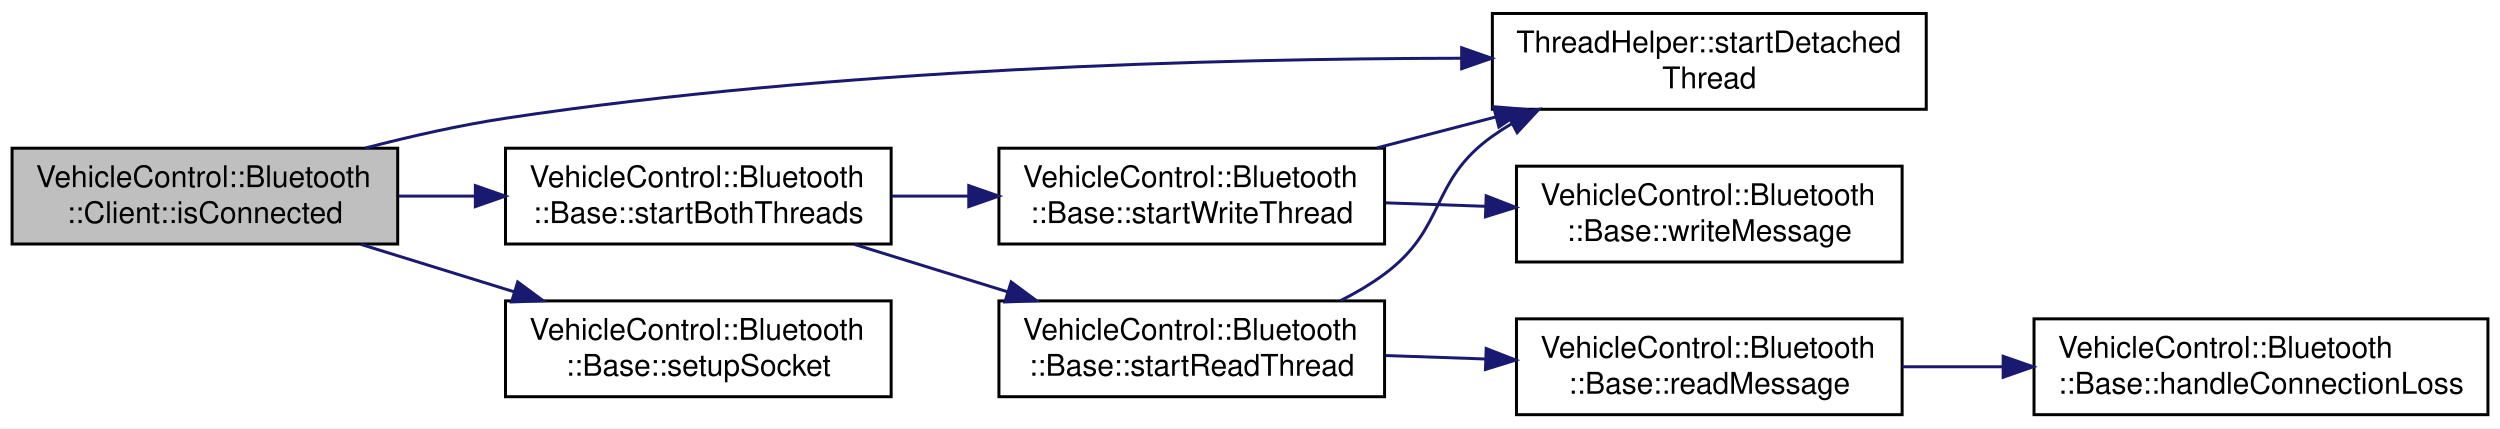
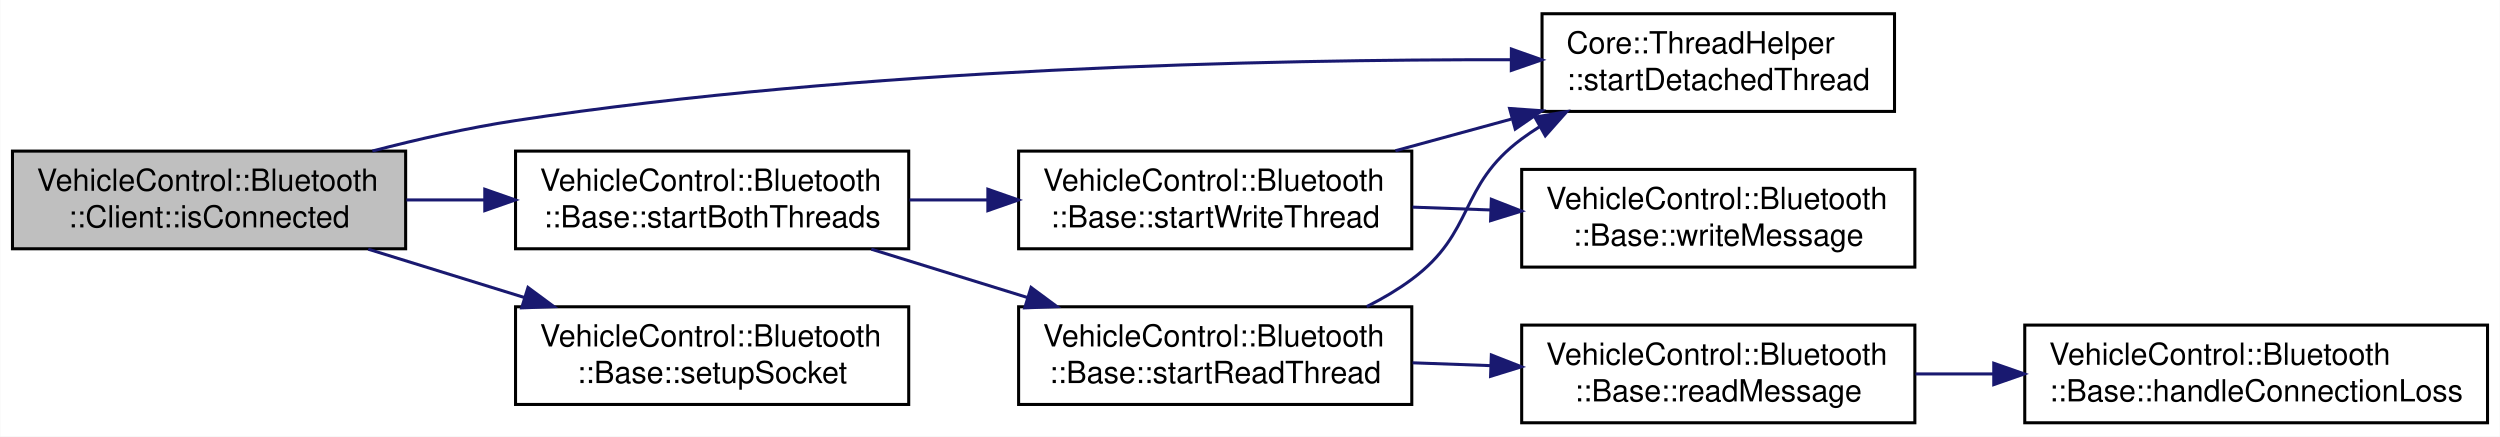
- <svg xmlns="http://www.w3.org/2000/svg" xmlns:xlink="http://www.w3.org/1999/xlink" width="835pt" height="143pt" viewBox="0.00 0.00 834.94 143.00">
+ <svg xmlns="http://www.w3.org/2000/svg" xmlns:xlink="http://www.w3.org/1999/xlink" width="819pt" height="143pt" viewBox="0.00 0.00 818.83 143.00">
  <g id="graph0" class="graph" transform="scale(1 1) rotate(0) translate(4 139)">
-     <polygon fill="#ffffff" stroke="transparent" points="-4,4 -4,-139 830.939,-139 830.939,4 -4,4" />
+     <polygon fill="#ffffff" stroke="transparent" points="-4,4 -4,-139 814.83,-139 814.83,4 -4,4" />
    <g id="node1" class="node">
      <polygon fill="#bfbfbf" stroke="#000000" points="0,-57.5 0,-89.5 128.806,-89.5 128.806,-57.5 0,-57.5" />
      <text text-anchor="start" x="8" y="-76.5" font-family="Helvetica,sans-Serif" font-size="10.00" fill="#000000">VehicleControl::Bluetooth</text>
      <text text-anchor="middle" x="64.403" y="-64.5" font-family="Helvetica,sans-Serif" font-size="10.00" fill="#000000">::Client::isConnected</text>
    </g>
    <g id="node2" class="node">
      <g id="a_node2">
-         <a xlink:href="classThreadHelper.html#a4426e115e7858a4b6f6eedbc77302756" target="_top" xlink:title="startDetachedThread ">
-           <polygon fill="#ffffff" stroke="#000000" points="494.418,-102.5 494.418,-134.5 639.333,-134.5 639.333,-102.5 494.418,-102.5" />
-           <text text-anchor="start" x="502.418" y="-121.5" font-family="Helvetica,sans-Serif" font-size="10.00" fill="#000000">ThreadHelper::startDetached</text>
-           <text text-anchor="middle" x="566.875" y="-109.5" font-family="Helvetica,sans-Serif" font-size="10.00" fill="#000000">Thread</text>
+         <a xlink:href="classCore_1_1ThreadHelper.html#a138066760eabf36c1681bbd177db0446" target="_top" xlink:title="startDetachedThread ">
+           <polygon fill="#ffffff" stroke="#000000" points="501.086,-102.5 501.086,-134.5 616.557,-134.5 616.557,-102.5 501.086,-102.5" />
+           <text text-anchor="start" x="509.086" y="-121.5" font-family="Helvetica,sans-Serif" font-size="10.00" fill="#000000">Core::ThreadHelper</text>
+           <text text-anchor="middle" x="558.821" y="-109.5" font-family="Helvetica,sans-Serif" font-size="10.00" fill="#000000">::startDetachedThread</text>
        </a>
      </g>
    </g>
    <g id="edge1" class="edge">
-       <path fill="none" stroke="#191970" d="M117.91,-89.534C132.951,-93.443 149.406,-97.168 164.806,-99.5 274.3,-116.083 402.307,-119.416 483.948,-119.549" />
-       <polygon fill="#191970" stroke="#191970" points="484.164,-123.049 494.164,-119.549 484.164,-116.049 484.164,-123.049" />
+       <path fill="none" stroke="#191970" d="M117.912,-89.524C132.952,-93.433 149.407,-97.16 164.806,-99.5 278.203,-116.73 411.867,-119.547 490.745,-119.436" />
+       <polygon fill="#191970" stroke="#191970" points="491.043,-122.935 501.032,-119.404 491.021,-115.935 491.043,-122.935" />
    </g>
    <g id="node3" class="node">
      <g id="a_node3">
        <a xlink:href="classVehicleControl_1_1Bluetooth_1_1Base.html#aa491a785ca4b2feee3bc3d8ea876c59e" target="_top" xlink:title="setupSocket ">
          <polygon fill="#ffffff" stroke="#000000" points="164.806,-6.5 164.806,-38.5 293.612,-38.5 293.612,-6.5 164.806,-6.5" />
          <text text-anchor="start" x="172.806" y="-25.5" font-family="Helvetica,sans-Serif" font-size="10.00" fill="#000000">VehicleControl::Bluetooth</text>
          <text text-anchor="middle" x="229.209" y="-13.5" font-family="Helvetica,sans-Serif" font-size="10.00" fill="#000000">::Base::setupSocket</text>
        </a>
      </g>
    </g>
    <g id="edge2" class="edge">
      <path fill="none" stroke="#191970" d="M116.549,-57.363C132.788,-52.338 150.848,-46.749 167.667,-41.545" />
      <polygon fill="#191970" stroke="#191970" points="168.884,-44.832 177.403,-38.532 166.815,-38.145 168.884,-44.832" />
    </g>
    <g id="node4" class="node">
      <g id="a_node4">
        <a xlink:href="classVehicleControl_1_1Bluetooth_1_1Base.html#a6c41447b1283d1b90459cbdae3a54480" target="_top" xlink:title="startBothThreads ">
          <polygon fill="#ffffff" stroke="#000000" points="164.806,-57.5 164.806,-89.5 293.612,-89.5 293.612,-57.5 164.806,-57.5" />
          <text text-anchor="start" x="172.806" y="-76.5" font-family="Helvetica,sans-Serif" font-size="10.00" fill="#000000">VehicleControl::Bluetooth</text>
          <text text-anchor="middle" x="229.209" y="-64.5" font-family="Helvetica,sans-Serif" font-size="10.00" fill="#000000">::Base::startBothThreads</text>
        </a>
      </g>
    </g>
    <g id="edge3" class="edge">
      <path fill="none" stroke="#191970" d="M129.066,-73.5C137.4,-73.5 145.989,-73.5 154.468,-73.5" />
      <polygon fill="#191970" stroke="#191970" points="154.733,-77 164.733,-73.5 154.733,-70 154.733,-77" />
    </g>
    <g id="node5" class="node">
      <g id="a_node5">
        <a xlink:href="classVehicleControl_1_1Bluetooth_1_1Base.html#a0d454a071fb0e38cf668cb82d5f93a3c" target="_top" xlink:title="startReadThread ">
          <polygon fill="#ffffff" stroke="#000000" points="329.612,-6.5 329.612,-38.5 458.418,-38.5 458.418,-6.5 329.612,-6.5" />
          <text text-anchor="start" x="337.612" y="-25.5" font-family="Helvetica,sans-Serif" font-size="10.00" fill="#000000">VehicleControl::Bluetooth</text>
          <text text-anchor="middle" x="394.015" y="-13.5" font-family="Helvetica,sans-Serif" font-size="10.00" fill="#000000">::Base::startReadThread</text>
        </a>
      </g>
    </g>
    <g id="edge4" class="edge">
      <path fill="none" stroke="#191970" d="M281.355,-57.363C297.594,-52.338 315.654,-46.749 332.473,-41.545" />
      <polygon fill="#191970" stroke="#191970" points="333.69,-44.832 342.209,-38.532 331.621,-38.145 333.69,-44.832" />
    </g>
    <g id="node8" class="node">
      <g id="a_node8">
        <a xlink:href="classVehicleControl_1_1Bluetooth_1_1Base.html#a73cb44dceb3bf46a3fb2acce2091be2a" target="_top" xlink:title="startWriteThread ">
          <polygon fill="#ffffff" stroke="#000000" points="329.612,-57.5 329.612,-89.5 458.418,-89.5 458.418,-57.5 329.612,-57.5" />
          <text text-anchor="start" x="337.612" y="-76.5" font-family="Helvetica,sans-Serif" font-size="10.00" fill="#000000">VehicleControl::Bluetooth</text>
          <text text-anchor="middle" x="394.015" y="-64.5" font-family="Helvetica,sans-Serif" font-size="10.00" fill="#000000">::Base::startWriteThread</text>
        </a>
      </g>
    </g>
    <g id="edge8" class="edge">
      <path fill="none" stroke="#191970" d="M293.872,-73.5C302.206,-73.5 310.795,-73.5 319.274,-73.5" />
      <polygon fill="#191970" stroke="#191970" points="319.539,-77 329.539,-73.5 319.539,-70 319.539,-77" />
    </g>
    <g id="edge5" class="edge">
-       <path fill="none" stroke="#191970" d="M443.652,-38.563C448.856,-41.172 453.892,-44.14 458.418,-47.5 479.264,-62.973 473.281,-78.426 494.418,-93.5 496.504,-94.987 498.685,-96.392 500.937,-97.719" />
-       <polygon fill="#191970" stroke="#191970" points="499.434,-100.883 509.911,-102.456 502.701,-94.693 499.434,-100.883" />
+       <path fill="none" stroke="#191970" d="M443.652,-38.563C448.856,-41.172 453.892,-44.14 458.418,-47.5 479.264,-62.973 473.572,-78.027 494.418,-93.5 496.257,-94.865 498.18,-96.165 500.164,-97.403" />
+       <polygon fill="#191970" stroke="#191970" points="498.746,-100.62 509.184,-102.437 502.157,-94.507 498.746,-100.62" />
    </g>
    <g id="node6" class="node">
      <g id="a_node6">
        <a xlink:href="classVehicleControl_1_1Bluetooth_1_1Base.html#aa84d403a6275189ad0f96afb8dd57e31" target="_top" xlink:title="readMessage ">
-           <polygon fill="#ffffff" stroke="#000000" points="502.473,-.5 502.473,-32.5 631.279,-32.5 631.279,-.5 502.473,-.5" />
-           <text text-anchor="start" x="510.473" y="-19.5" font-family="Helvetica,sans-Serif" font-size="10.00" fill="#000000">VehicleControl::Bluetooth</text>
-           <text text-anchor="middle" x="566.875" y="-7.5" font-family="Helvetica,sans-Serif" font-size="10.00" fill="#000000">::Base::readMessage</text>
+           <polygon fill="#ffffff" stroke="#000000" points="494.418,-.5 494.418,-32.5 623.224,-32.5 623.224,-.5 494.418,-.5" />
+           <text text-anchor="start" x="502.418" y="-19.5" font-family="Helvetica,sans-Serif" font-size="10.00" fill="#000000">VehicleControl::Bluetooth</text>
+           <text text-anchor="middle" x="558.821" y="-7.5" font-family="Helvetica,sans-Serif" font-size="10.00" fill="#000000">::Base::readMessage</text>
        </a>
      </g>
    </g>
    <g id="edge6" class="edge">
-       <path fill="none" stroke="#191970" d="M458.874,-20.249C469.729,-19.872 481.07,-19.478 492.149,-19.094" />
-       <polygon fill="#191970" stroke="#191970" points="492.356,-22.589 502.228,-18.744 492.113,-15.593 492.356,-22.589" />
+       <path fill="none" stroke="#191970" d="M458.678,-20.146C467.012,-19.842 475.601,-19.53 484.08,-19.221" />
+       <polygon fill="#191970" stroke="#191970" points="484.479,-22.709 494.345,-18.847 484.224,-15.714 484.479,-22.709" />
    </g>
    <g id="node7" class="node">
      <g id="a_node7">
        <a xlink:href="classVehicleControl_1_1Bluetooth_1_1Base.html#ab395ffe7b3b7a1a76007224588969bd2" target="_top" xlink:title="handleConnectionLoss ">
-           <polygon fill="#ffffff" stroke="#000000" points="675.333,-.5 675.333,-32.5 826.939,-32.5 826.939,-.5 675.333,-.5" />
-           <text text-anchor="start" x="683.333" y="-19.5" font-family="Helvetica,sans-Serif" font-size="10.00" fill="#000000">VehicleControl::Bluetooth</text>
-           <text text-anchor="middle" x="751.136" y="-7.5" font-family="Helvetica,sans-Serif" font-size="10.00" fill="#000000">::Base::handleConnectionLoss</text>
+           <polygon fill="#ffffff" stroke="#000000" points="659.224,-.5 659.224,-32.5 810.83,-32.5 810.83,-.5 659.224,-.5" />
+           <text text-anchor="start" x="667.224" y="-19.5" font-family="Helvetica,sans-Serif" font-size="10.00" fill="#000000">VehicleControl::Bluetooth</text>
+           <text text-anchor="middle" x="735.027" y="-7.5" font-family="Helvetica,sans-Serif" font-size="10.00" fill="#000000">::Base::handleConnectionLoss</text>
        </a>
      </g>
    </g>
    <g id="edge7" class="edge">
-       <path fill="none" stroke="#191970" d="M631.321,-16.5C642.127,-16.5 653.493,-16.5 664.745,-16.5" />
-       <polygon fill="#191970" stroke="#191970" points="665.027,-20 675.027,-16.5 665.027,-13 665.027,-20" />
+       <path fill="none" stroke="#191970" d="M623.433,-16.5C631.763,-16.5 640.396,-16.5 649.002,-16.5" />
+       <polygon fill="#191970" stroke="#191970" points="649.073,-20 659.073,-16.5 649.073,-13 649.073,-20" />
    </g>
    <g id="edge9" class="edge">
-       <path fill="none" stroke="#191970" d="M455.933,-89.619C468.748,-92.955 482.347,-96.495 495.469,-99.911" />
-       <polygon fill="#191970" stroke="#191970" points="494.83,-103.361 505.389,-102.494 496.594,-96.587 494.83,-103.361" />
+       <path fill="none" stroke="#191970" d="M453.048,-89.619C465.365,-92.982 478.441,-96.552 491.045,-99.994" />
+       <polygon fill="#191970" stroke="#191970" points="490.46,-103.462 501.029,-102.72 492.304,-96.709 490.46,-103.462" />
    </g>
    <g id="node9" class="node">
      <g id="a_node9">
        <a xlink:href="classVehicleControl_1_1Bluetooth_1_1Base.html#a8630ce75edbbb0e64227ffc5e3249c62" target="_top" xlink:title="writeMessage ">
-           <polygon fill="#ffffff" stroke="#000000" points="502.473,-51.5 502.473,-83.5 631.279,-83.5 631.279,-51.5 502.473,-51.5" />
-           <text text-anchor="start" x="510.473" y="-70.5" font-family="Helvetica,sans-Serif" font-size="10.00" fill="#000000">VehicleControl::Bluetooth</text>
-           <text text-anchor="middle" x="566.875" y="-58.5" font-family="Helvetica,sans-Serif" font-size="10.00" fill="#000000">::Base::writeMessage</text>
+           <polygon fill="#ffffff" stroke="#000000" points="494.418,-51.5 494.418,-83.5 623.224,-83.5 623.224,-51.5 494.418,-51.5" />
+           <text text-anchor="start" x="502.418" y="-70.5" font-family="Helvetica,sans-Serif" font-size="10.00" fill="#000000">VehicleControl::Bluetooth</text>
+           <text text-anchor="middle" x="558.821" y="-58.5" font-family="Helvetica,sans-Serif" font-size="10.00" fill="#000000">::Base::writeMessage</text>
        </a>
      </g>
    </g>
    <g id="edge10" class="edge">
-       <path fill="none" stroke="#191970" d="M458.874,-71.249C469.729,-70.872 481.07,-70.478 492.149,-70.094" />
-       <polygon fill="#191970" stroke="#191970" points="492.356,-73.589 502.228,-69.744 492.113,-66.593 492.356,-73.589" />
+       <path fill="none" stroke="#191970" d="M458.678,-71.146C467.012,-70.842 475.601,-70.53 484.08,-70.221" />
+       <polygon fill="#191970" stroke="#191970" points="484.479,-73.709 494.345,-69.847 484.224,-66.714 484.479,-73.709" />
    </g>
  </g>
</svg>
